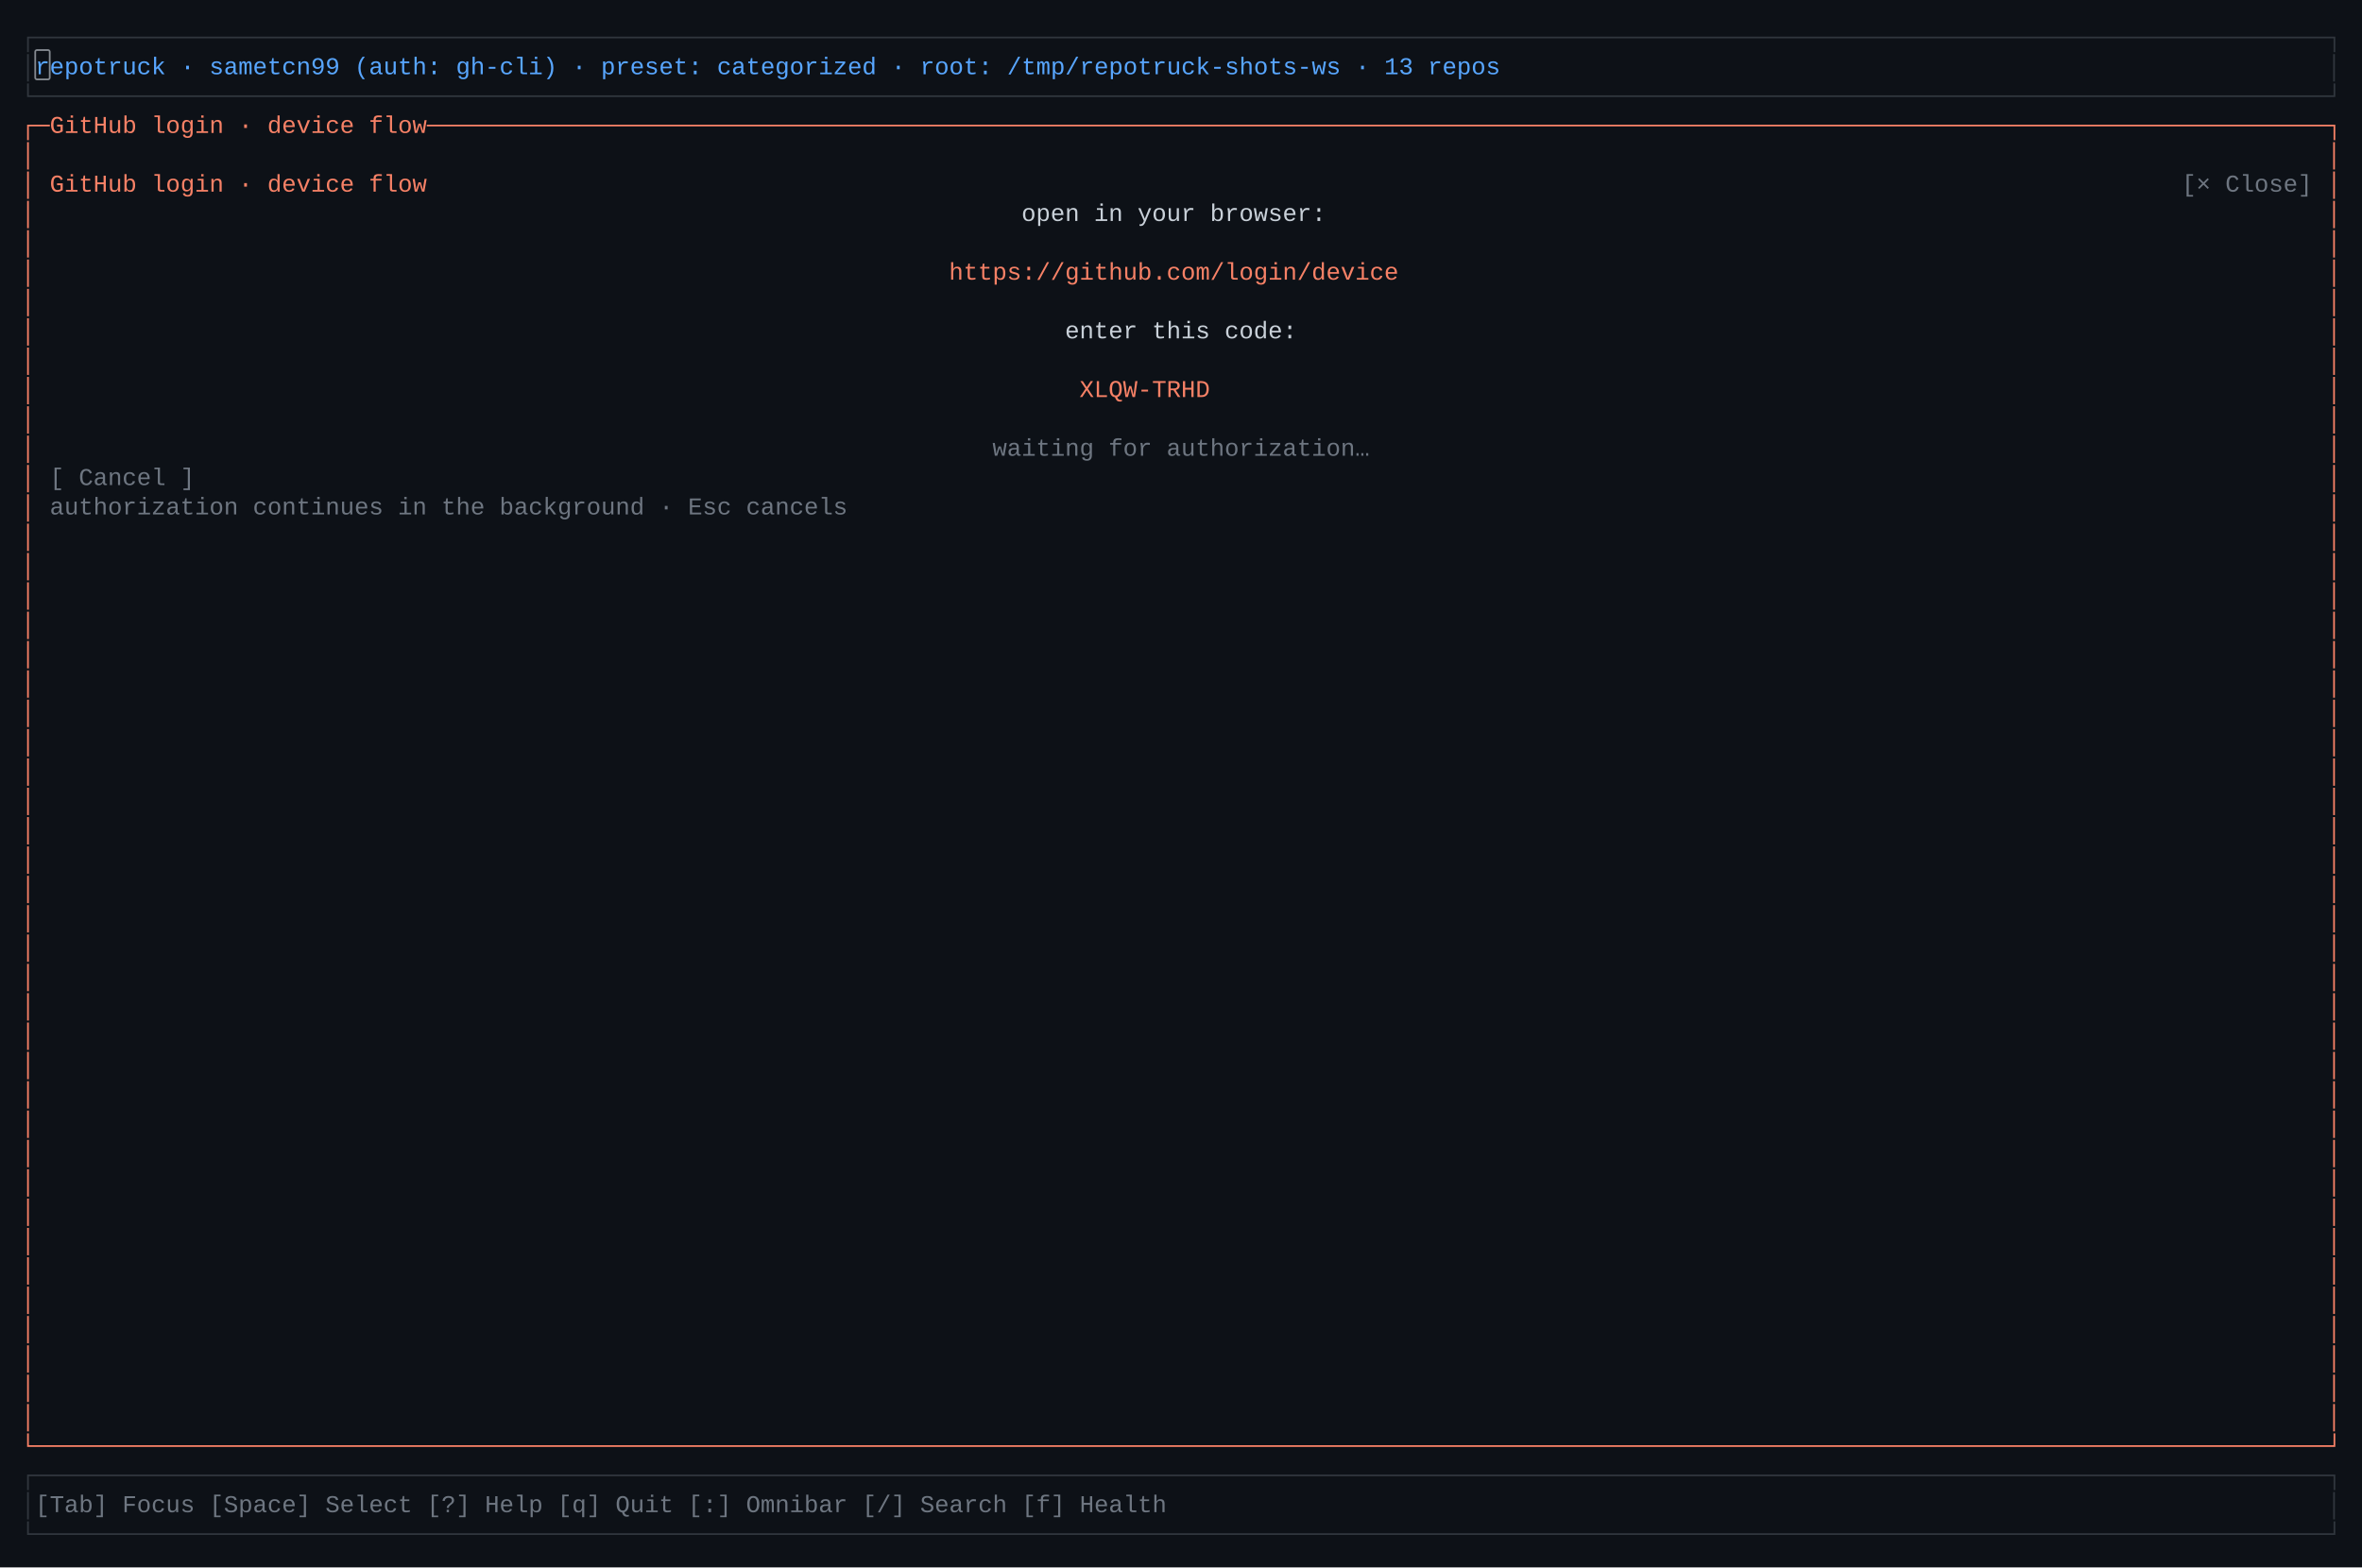
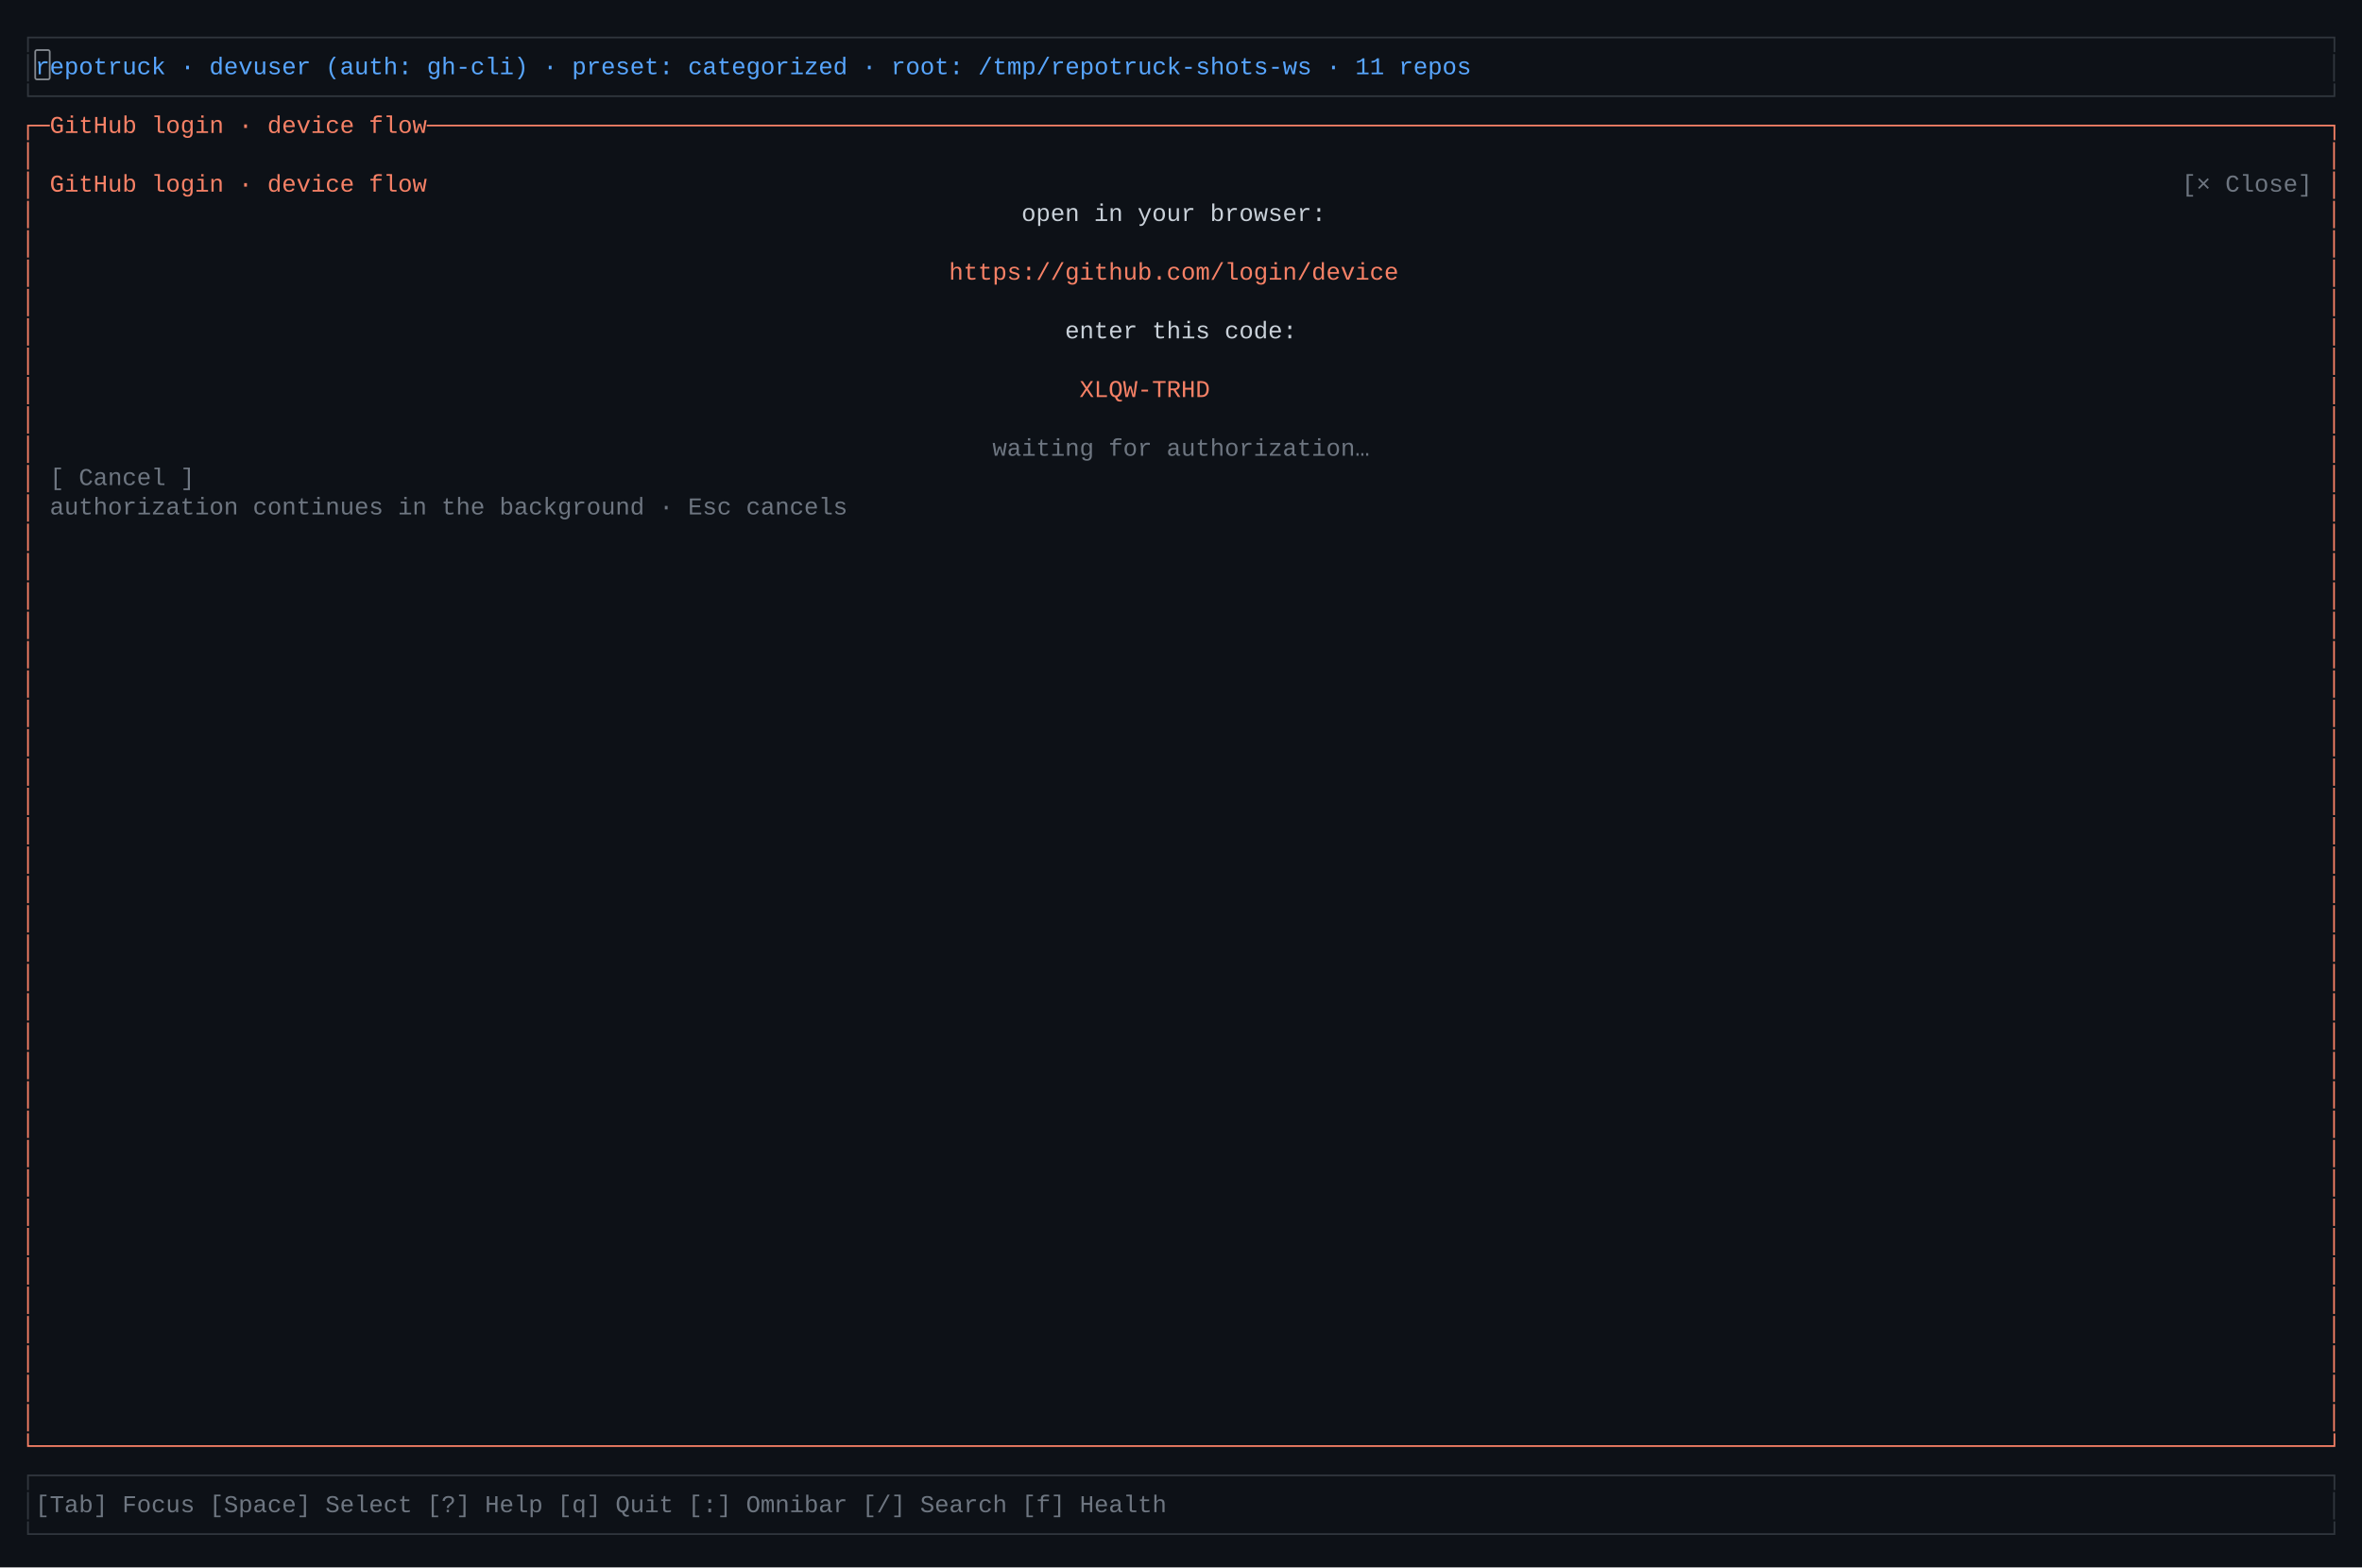
- <svg xmlns="http://www.w3.org/2000/svg" width="1368" height="908" viewBox="0 0 1368 908" role="img" aria-label="repotruck TUI — device-flow">
+ <svg xmlns="http://www.w3.org/2000/svg" width="1368" height="908" viewBox="0 0 1368 908" role="img" aria-label="primary TUI — device-flow">
  <rect width="1368" height="908" fill="#0d1117" />
  <style>text{font-family:ui-monospace,"SF Mono","Cascadia Code",Consolas,"Liberation Mono",Menlo,monospace;font-size:14px;white-space:pre}</style>
  <text x="12.0" y="26" fill="rgb(48,54,61)" textLength="1344.0" lengthAdjust="spacingAndGlyphs">┌──────────────────────────────────────────────────────────────────────────────────────────────────────────────────────────────────────────────────────────────┐</text>
  <text x="12.0" y="43" fill="rgb(48,54,61)" textLength="8.4" lengthAdjust="spacingAndGlyphs">│</text>
-   <text x="20.4" y="43" fill="rgb(88,166,255)" textLength="856.8" lengthAdjust="spacingAndGlyphs"> repotruck · sametcn99 (auth: gh-cli) · preset: categorized · root: /tmp/repotruck-shots-ws · 13 repos</text>
-   <text x="877.2" y="43" fill="rgb(255,255,255)" textLength="470.4" lengthAdjust="spacingAndGlyphs">                                                        </text>
+   <text x="20.4" y="43" fill="rgb(88,166,255)" textLength="840.0" lengthAdjust="spacingAndGlyphs"> repotruck · devuser (auth: gh-cli) · preset: categorized · root: /tmp/repotruck-shots-ws · 11 repos</text>
+   <text x="860.4" y="43" fill="rgb(255,255,255)" textLength="487.2" lengthAdjust="spacingAndGlyphs">                                                          </text>
  <text x="1347.6" y="43" fill="rgb(48,54,61)" textLength="8.4" lengthAdjust="spacingAndGlyphs">│</text>
  <text x="12.0" y="60" fill="rgb(48,54,61)" textLength="1344.0" lengthAdjust="spacingAndGlyphs">└──────────────────────────────────────────────────────────────────────────────────────────────────────────────────────────────────────────────────────────────┘</text>
  <text x="12.0" y="77" fill="rgb(247,129,102)" textLength="1344.0" lengthAdjust="spacingAndGlyphs">┌─GitHub login · device flow───────────────────────────────────────────────────────────────────────────────────────────────────────────────────────────────────┐</text>
  <text x="12.0" y="94" fill="rgb(247,129,102)" textLength="8.4" lengthAdjust="spacingAndGlyphs">│</text>
  <text x="20.4" y="94" fill="rgb(255,255,255)" textLength="1327.2" lengthAdjust="spacingAndGlyphs">                                                                                                                                                              </text>
  <text x="1347.6" y="94" fill="rgb(247,129,102)" textLength="8.4" lengthAdjust="spacingAndGlyphs">│</text>
  <text x="12.0" y="111" fill="rgb(247,129,102)" textLength="8.4" lengthAdjust="spacingAndGlyphs">│</text>
  <text x="20.4" y="111" fill="rgb(255,255,255)" textLength="8.4" lengthAdjust="spacingAndGlyphs"> </text>
  <text x="28.8" y="111" fill="rgb(247,129,102)" textLength="218.4" lengthAdjust="spacingAndGlyphs">GitHub login · device flow</text>
  <text x="247.2" y="111" fill="rgb(255,255,255)" textLength="1016.4" lengthAdjust="spacingAndGlyphs">                                                                                                                         </text>
  <text x="1263.6" y="111" fill="rgb(110,118,129)" textLength="75.6" lengthAdjust="spacingAndGlyphs">[× Close]</text>
  <text x="1339.2" y="111" fill="rgb(255,255,255)" textLength="8.4" lengthAdjust="spacingAndGlyphs"> </text>
  <text x="1347.6" y="111" fill="rgb(247,129,102)" textLength="8.4" lengthAdjust="spacingAndGlyphs">│</text>
  <text x="12.0" y="128" fill="rgb(247,129,102)" textLength="8.4" lengthAdjust="spacingAndGlyphs">│</text>
  <text x="20.4" y="128" fill="rgb(255,255,255)" textLength="571.2" lengthAdjust="spacingAndGlyphs">                                                                    </text>
  <text x="591.6" y="128" fill="rgb(201,209,217)" textLength="176.4" lengthAdjust="spacingAndGlyphs">open in your browser:</text>
  <text x="768.0" y="128" fill="rgb(255,255,255)" textLength="579.6" lengthAdjust="spacingAndGlyphs">                                                                     </text>
  <text x="1347.6" y="128" fill="rgb(247,129,102)" textLength="8.4" lengthAdjust="spacingAndGlyphs">│</text>
  <text x="12.0" y="145" fill="rgb(247,129,102)" textLength="8.4" lengthAdjust="spacingAndGlyphs">│</text>
  <text x="20.4" y="145" fill="rgb(255,255,255)" textLength="1327.2" lengthAdjust="spacingAndGlyphs">                                                                                                                                                              </text>
  <text x="1347.6" y="145" fill="rgb(247,129,102)" textLength="8.4" lengthAdjust="spacingAndGlyphs">│</text>
  <text x="12.0" y="162" fill="rgb(247,129,102)" textLength="8.4" lengthAdjust="spacingAndGlyphs">│</text>
  <text x="20.4" y="162" fill="rgb(255,255,255)" textLength="529.2" lengthAdjust="spacingAndGlyphs">                                                               </text>
  <text x="549.6" y="162" fill="rgb(247,129,102)" textLength="260.4" lengthAdjust="spacingAndGlyphs">https://github.com/login/device</text>
  <text x="810.0" y="162" fill="rgb(255,255,255)" textLength="537.6" lengthAdjust="spacingAndGlyphs">                                                                </text>
  <text x="1347.6" y="162" fill="rgb(247,129,102)" textLength="8.4" lengthAdjust="spacingAndGlyphs">│</text>
  <text x="12.0" y="179" fill="rgb(247,129,102)" textLength="8.4" lengthAdjust="spacingAndGlyphs">│</text>
  <text x="20.4" y="179" fill="rgb(255,255,255)" textLength="1327.2" lengthAdjust="spacingAndGlyphs">                                                                                                                                                              </text>
  <text x="1347.6" y="179" fill="rgb(247,129,102)" textLength="8.4" lengthAdjust="spacingAndGlyphs">│</text>
  <text x="12.0" y="196" fill="rgb(247,129,102)" textLength="8.4" lengthAdjust="spacingAndGlyphs">│</text>
  <text x="20.4" y="196" fill="rgb(255,255,255)" textLength="596.4" lengthAdjust="spacingAndGlyphs">                                                                       </text>
  <text x="616.8" y="196" fill="rgb(201,209,217)" textLength="134.4" lengthAdjust="spacingAndGlyphs">enter this code:</text>
  <text x="751.2" y="196" fill="rgb(255,255,255)" textLength="596.4" lengthAdjust="spacingAndGlyphs">                                                                       </text>
  <text x="1347.6" y="196" fill="rgb(247,129,102)" textLength="8.4" lengthAdjust="spacingAndGlyphs">│</text>
  <text x="12.0" y="213" fill="rgb(247,129,102)" textLength="8.4" lengthAdjust="spacingAndGlyphs">│</text>
  <text x="20.4" y="213" fill="rgb(255,255,255)" textLength="1327.2" lengthAdjust="spacingAndGlyphs">                                                                                                                                                              </text>
  <text x="1347.6" y="213" fill="rgb(247,129,102)" textLength="8.4" lengthAdjust="spacingAndGlyphs">│</text>
  <text x="12.0" y="230" fill="rgb(247,129,102)" textLength="8.4" lengthAdjust="spacingAndGlyphs">│</text>
  <text x="20.4" y="230" fill="rgb(255,255,255)" textLength="604.8" lengthAdjust="spacingAndGlyphs">                                                                        </text>
  <text x="625.2" y="230" fill="rgb(247,129,102)" textLength="109.2" lengthAdjust="spacingAndGlyphs">  XLQW-TRHD  </text>
  <text x="734.4" y="230" fill="rgb(255,255,255)" textLength="613.2" lengthAdjust="spacingAndGlyphs">                                                                         </text>
  <text x="1347.6" y="230" fill="rgb(247,129,102)" textLength="8.4" lengthAdjust="spacingAndGlyphs">│</text>
  <text x="12.0" y="247" fill="rgb(247,129,102)" textLength="8.4" lengthAdjust="spacingAndGlyphs">│</text>
  <text x="20.4" y="247" fill="rgb(255,255,255)" textLength="1327.2" lengthAdjust="spacingAndGlyphs">                                                                                                                                                              </text>
  <text x="1347.6" y="247" fill="rgb(247,129,102)" textLength="8.4" lengthAdjust="spacingAndGlyphs">│</text>
  <text x="12.0" y="264" fill="rgb(247,129,102)" textLength="8.4" lengthAdjust="spacingAndGlyphs">│</text>
  <text x="20.4" y="264" fill="rgb(255,255,255)" textLength="554.4" lengthAdjust="spacingAndGlyphs">                                                                  </text>
  <text x="574.8" y="264" fill="rgb(110,118,129)" textLength="218.4" lengthAdjust="spacingAndGlyphs">waiting for authorization…</text>
  <text x="793.2" y="264" fill="rgb(255,255,255)" textLength="554.4" lengthAdjust="spacingAndGlyphs">                                                                  </text>
  <text x="1347.6" y="264" fill="rgb(247,129,102)" textLength="8.4" lengthAdjust="spacingAndGlyphs">│</text>
  <text x="12.0" y="281" fill="rgb(247,129,102)" textLength="8.4" lengthAdjust="spacingAndGlyphs">│</text>
  <text x="20.4" y="281" fill="rgb(255,255,255)" textLength="8.4" lengthAdjust="spacingAndGlyphs"> </text>
  <text x="28.8" y="281" fill="rgb(110,118,129)" textLength="84.0" lengthAdjust="spacingAndGlyphs">[ Cancel ]</text>
  <text x="112.8" y="281" fill="rgb(255,255,255)" textLength="1234.8" lengthAdjust="spacingAndGlyphs">                                                                                                                                                   </text>
  <text x="1347.6" y="281" fill="rgb(247,129,102)" textLength="8.4" lengthAdjust="spacingAndGlyphs">│</text>
  <text x="12.0" y="298" fill="rgb(247,129,102)" textLength="8.4" lengthAdjust="spacingAndGlyphs">│</text>
  <text x="20.4" y="298" fill="rgb(255,255,255)" textLength="8.4" lengthAdjust="spacingAndGlyphs"> </text>
  <text x="28.8" y="298" fill="rgb(110,118,129)" textLength="462.0" lengthAdjust="spacingAndGlyphs">authorization continues in the background · Esc cancels</text>
  <text x="490.8" y="298" fill="rgb(255,255,255)" textLength="856.8" lengthAdjust="spacingAndGlyphs">                                                                                                      </text>
  <text x="1347.6" y="298" fill="rgb(247,129,102)" textLength="8.4" lengthAdjust="spacingAndGlyphs">│</text>
  <text x="12.0" y="315" fill="rgb(247,129,102)" textLength="8.4" lengthAdjust="spacingAndGlyphs">│</text>
  <text x="20.4" y="315" fill="rgb(255,255,255)" textLength="1327.2" lengthAdjust="spacingAndGlyphs">                                                                                                                                                              </text>
  <text x="1347.6" y="315" fill="rgb(247,129,102)" textLength="8.4" lengthAdjust="spacingAndGlyphs">│</text>
  <text x="12.0" y="332" fill="rgb(247,129,102)" textLength="8.4" lengthAdjust="spacingAndGlyphs">│</text>
  <text x="20.4" y="332" fill="rgb(255,255,255)" textLength="1327.2" lengthAdjust="spacingAndGlyphs">                                                                                                                                                              </text>
  <text x="1347.6" y="332" fill="rgb(247,129,102)" textLength="8.4" lengthAdjust="spacingAndGlyphs">│</text>
  <text x="12.0" y="349" fill="rgb(247,129,102)" textLength="8.4" lengthAdjust="spacingAndGlyphs">│</text>
  <text x="20.4" y="349" fill="rgb(255,255,255)" textLength="1327.2" lengthAdjust="spacingAndGlyphs">                                                                                                                                                              </text>
  <text x="1347.6" y="349" fill="rgb(247,129,102)" textLength="8.4" lengthAdjust="spacingAndGlyphs">│</text>
  <text x="12.0" y="366" fill="rgb(247,129,102)" textLength="8.4" lengthAdjust="spacingAndGlyphs">│</text>
  <text x="20.4" y="366" fill="rgb(255,255,255)" textLength="1327.2" lengthAdjust="spacingAndGlyphs">                                                                                                                                                              </text>
  <text x="1347.6" y="366" fill="rgb(247,129,102)" textLength="8.4" lengthAdjust="spacingAndGlyphs">│</text>
  <text x="12.0" y="383" fill="rgb(247,129,102)" textLength="8.4" lengthAdjust="spacingAndGlyphs">│</text>
  <text x="20.4" y="383" fill="rgb(255,255,255)" textLength="1327.2" lengthAdjust="spacingAndGlyphs">                                                                                                                                                              </text>
  <text x="1347.6" y="383" fill="rgb(247,129,102)" textLength="8.4" lengthAdjust="spacingAndGlyphs">│</text>
  <text x="12.0" y="400" fill="rgb(247,129,102)" textLength="8.4" lengthAdjust="spacingAndGlyphs">│</text>
  <text x="20.4" y="400" fill="rgb(255,255,255)" textLength="1327.2" lengthAdjust="spacingAndGlyphs">                                                                                                                                                              </text>
  <text x="1347.6" y="400" fill="rgb(247,129,102)" textLength="8.4" lengthAdjust="spacingAndGlyphs">│</text>
  <text x="12.0" y="417" fill="rgb(247,129,102)" textLength="8.4" lengthAdjust="spacingAndGlyphs">│</text>
  <text x="20.4" y="417" fill="rgb(255,255,255)" textLength="1327.2" lengthAdjust="spacingAndGlyphs">                                                                                                                                                              </text>
  <text x="1347.6" y="417" fill="rgb(247,129,102)" textLength="8.4" lengthAdjust="spacingAndGlyphs">│</text>
  <text x="12.0" y="434" fill="rgb(247,129,102)" textLength="8.4" lengthAdjust="spacingAndGlyphs">│</text>
  <text x="20.4" y="434" fill="rgb(255,255,255)" textLength="1327.2" lengthAdjust="spacingAndGlyphs">                                                                                                                                                              </text>
  <text x="1347.6" y="434" fill="rgb(247,129,102)" textLength="8.4" lengthAdjust="spacingAndGlyphs">│</text>
  <text x="12.0" y="451" fill="rgb(247,129,102)" textLength="8.4" lengthAdjust="spacingAndGlyphs">│</text>
  <text x="20.4" y="451" fill="rgb(255,255,255)" textLength="1327.2" lengthAdjust="spacingAndGlyphs">                                                                                                                                                              </text>
  <text x="1347.6" y="451" fill="rgb(247,129,102)" textLength="8.4" lengthAdjust="spacingAndGlyphs">│</text>
  <text x="12.0" y="468" fill="rgb(247,129,102)" textLength="8.4" lengthAdjust="spacingAndGlyphs">│</text>
  <text x="20.4" y="468" fill="rgb(255,255,255)" textLength="1327.2" lengthAdjust="spacingAndGlyphs">                                                                                                                                                              </text>
  <text x="1347.6" y="468" fill="rgb(247,129,102)" textLength="8.4" lengthAdjust="spacingAndGlyphs">│</text>
  <text x="12.0" y="485" fill="rgb(247,129,102)" textLength="8.4" lengthAdjust="spacingAndGlyphs">│</text>
  <text x="20.4" y="485" fill="rgb(255,255,255)" textLength="1327.2" lengthAdjust="spacingAndGlyphs">                                                                                                                                                              </text>
  <text x="1347.6" y="485" fill="rgb(247,129,102)" textLength="8.4" lengthAdjust="spacingAndGlyphs">│</text>
  <text x="12.0" y="502" fill="rgb(247,129,102)" textLength="8.4" lengthAdjust="spacingAndGlyphs">│</text>
  <text x="20.4" y="502" fill="rgb(255,255,255)" textLength="1327.2" lengthAdjust="spacingAndGlyphs">                                                                                                                                                              </text>
  <text x="1347.6" y="502" fill="rgb(247,129,102)" textLength="8.4" lengthAdjust="spacingAndGlyphs">│</text>
  <text x="12.0" y="519" fill="rgb(247,129,102)" textLength="8.4" lengthAdjust="spacingAndGlyphs">│</text>
  <text x="20.4" y="519" fill="rgb(255,255,255)" textLength="1327.2" lengthAdjust="spacingAndGlyphs">                                                                                                                                                              </text>
  <text x="1347.6" y="519" fill="rgb(247,129,102)" textLength="8.4" lengthAdjust="spacingAndGlyphs">│</text>
  <text x="12.0" y="536" fill="rgb(247,129,102)" textLength="8.4" lengthAdjust="spacingAndGlyphs">│</text>
  <text x="20.4" y="536" fill="rgb(255,255,255)" textLength="1327.2" lengthAdjust="spacingAndGlyphs">                                                                                                                                                              </text>
  <text x="1347.6" y="536" fill="rgb(247,129,102)" textLength="8.4" lengthAdjust="spacingAndGlyphs">│</text>
  <text x="12.0" y="553" fill="rgb(247,129,102)" textLength="8.4" lengthAdjust="spacingAndGlyphs">│</text>
  <text x="20.4" y="553" fill="rgb(255,255,255)" textLength="1327.2" lengthAdjust="spacingAndGlyphs">                                                                                                                                                              </text>
  <text x="1347.6" y="553" fill="rgb(247,129,102)" textLength="8.4" lengthAdjust="spacingAndGlyphs">│</text>
  <text x="12.0" y="570" fill="rgb(247,129,102)" textLength="8.4" lengthAdjust="spacingAndGlyphs">│</text>
  <text x="20.4" y="570" fill="rgb(255,255,255)" textLength="1327.2" lengthAdjust="spacingAndGlyphs">                                                                                                                                                              </text>
  <text x="1347.6" y="570" fill="rgb(247,129,102)" textLength="8.4" lengthAdjust="spacingAndGlyphs">│</text>
  <text x="12.0" y="587" fill="rgb(247,129,102)" textLength="8.4" lengthAdjust="spacingAndGlyphs">│</text>
  <text x="20.4" y="587" fill="rgb(255,255,255)" textLength="1327.2" lengthAdjust="spacingAndGlyphs">                                                                                                                                                              </text>
  <text x="1347.6" y="587" fill="rgb(247,129,102)" textLength="8.4" lengthAdjust="spacingAndGlyphs">│</text>
  <text x="12.0" y="604" fill="rgb(247,129,102)" textLength="8.4" lengthAdjust="spacingAndGlyphs">│</text>
  <text x="20.4" y="604" fill="rgb(255,255,255)" textLength="1327.2" lengthAdjust="spacingAndGlyphs">                                                                                                                                                              </text>
  <text x="1347.6" y="604" fill="rgb(247,129,102)" textLength="8.4" lengthAdjust="spacingAndGlyphs">│</text>
  <text x="12.0" y="621" fill="rgb(247,129,102)" textLength="8.4" lengthAdjust="spacingAndGlyphs">│</text>
  <text x="20.4" y="621" fill="rgb(255,255,255)" textLength="1327.2" lengthAdjust="spacingAndGlyphs">                                                                                                                                                              </text>
  <text x="1347.6" y="621" fill="rgb(247,129,102)" textLength="8.4" lengthAdjust="spacingAndGlyphs">│</text>
  <text x="12.0" y="638" fill="rgb(247,129,102)" textLength="8.4" lengthAdjust="spacingAndGlyphs">│</text>
  <text x="20.4" y="638" fill="rgb(255,255,255)" textLength="1327.2" lengthAdjust="spacingAndGlyphs">                                                                                                                                                              </text>
  <text x="1347.6" y="638" fill="rgb(247,129,102)" textLength="8.4" lengthAdjust="spacingAndGlyphs">│</text>
  <text x="12.0" y="655" fill="rgb(247,129,102)" textLength="8.4" lengthAdjust="spacingAndGlyphs">│</text>
  <text x="20.4" y="655" fill="rgb(255,255,255)" textLength="1327.2" lengthAdjust="spacingAndGlyphs">                                                                                                                                                              </text>
  <text x="1347.6" y="655" fill="rgb(247,129,102)" textLength="8.4" lengthAdjust="spacingAndGlyphs">│</text>
  <text x="12.0" y="672" fill="rgb(247,129,102)" textLength="8.4" lengthAdjust="spacingAndGlyphs">│</text>
  <text x="20.4" y="672" fill="rgb(255,255,255)" textLength="1327.2" lengthAdjust="spacingAndGlyphs">                                                                                                                                                              </text>
  <text x="1347.6" y="672" fill="rgb(247,129,102)" textLength="8.4" lengthAdjust="spacingAndGlyphs">│</text>
  <text x="12.0" y="689" fill="rgb(247,129,102)" textLength="8.4" lengthAdjust="spacingAndGlyphs">│</text>
  <text x="20.4" y="689" fill="rgb(255,255,255)" textLength="1327.2" lengthAdjust="spacingAndGlyphs">                                                                                                                                                              </text>
  <text x="1347.6" y="689" fill="rgb(247,129,102)" textLength="8.4" lengthAdjust="spacingAndGlyphs">│</text>
  <text x="12.0" y="706" fill="rgb(247,129,102)" textLength="8.4" lengthAdjust="spacingAndGlyphs">│</text>
  <text x="20.4" y="706" fill="rgb(255,255,255)" textLength="1327.2" lengthAdjust="spacingAndGlyphs">                                                                                                                                                              </text>
  <text x="1347.6" y="706" fill="rgb(247,129,102)" textLength="8.4" lengthAdjust="spacingAndGlyphs">│</text>
  <text x="12.0" y="723" fill="rgb(247,129,102)" textLength="8.4" lengthAdjust="spacingAndGlyphs">│</text>
  <text x="20.4" y="723" fill="rgb(255,255,255)" textLength="1327.2" lengthAdjust="spacingAndGlyphs">                                                                                                                                                              </text>
  <text x="1347.6" y="723" fill="rgb(247,129,102)" textLength="8.4" lengthAdjust="spacingAndGlyphs">│</text>
  <text x="12.0" y="740" fill="rgb(247,129,102)" textLength="8.4" lengthAdjust="spacingAndGlyphs">│</text>
  <text x="20.4" y="740" fill="rgb(255,255,255)" textLength="1327.2" lengthAdjust="spacingAndGlyphs">                                                                                                                                                              </text>
  <text x="1347.6" y="740" fill="rgb(247,129,102)" textLength="8.4" lengthAdjust="spacingAndGlyphs">│</text>
  <text x="12.0" y="757" fill="rgb(247,129,102)" textLength="8.4" lengthAdjust="spacingAndGlyphs">│</text>
  <text x="20.4" y="757" fill="rgb(255,255,255)" textLength="1327.2" lengthAdjust="spacingAndGlyphs">                                                                                                                                                              </text>
  <text x="1347.6" y="757" fill="rgb(247,129,102)" textLength="8.4" lengthAdjust="spacingAndGlyphs">│</text>
  <text x="12.0" y="774" fill="rgb(247,129,102)" textLength="8.4" lengthAdjust="spacingAndGlyphs">│</text>
  <text x="20.4" y="774" fill="rgb(255,255,255)" textLength="1327.2" lengthAdjust="spacingAndGlyphs">                                                                                                                                                              </text>
  <text x="1347.6" y="774" fill="rgb(247,129,102)" textLength="8.4" lengthAdjust="spacingAndGlyphs">│</text>
  <text x="12.0" y="791" fill="rgb(247,129,102)" textLength="8.4" lengthAdjust="spacingAndGlyphs">│</text>
  <text x="20.4" y="791" fill="rgb(255,255,255)" textLength="1327.2" lengthAdjust="spacingAndGlyphs">                                                                                                                                                              </text>
  <text x="1347.6" y="791" fill="rgb(247,129,102)" textLength="8.4" lengthAdjust="spacingAndGlyphs">│</text>
  <text x="12.0" y="808" fill="rgb(247,129,102)" textLength="8.4" lengthAdjust="spacingAndGlyphs">│</text>
  <text x="20.4" y="808" fill="rgb(255,255,255)" textLength="1327.2" lengthAdjust="spacingAndGlyphs">                                                                                                                                                              </text>
  <text x="1347.6" y="808" fill="rgb(247,129,102)" textLength="8.4" lengthAdjust="spacingAndGlyphs">│</text>
  <text x="12.0" y="825" fill="rgb(247,129,102)" textLength="8.4" lengthAdjust="spacingAndGlyphs">│</text>
  <text x="20.4" y="825" fill="rgb(255,255,255)" textLength="1327.2" lengthAdjust="spacingAndGlyphs">                                                                                                                                                              </text>
  <text x="1347.6" y="825" fill="rgb(247,129,102)" textLength="8.4" lengthAdjust="spacingAndGlyphs">│</text>
  <text x="12.0" y="842" fill="rgb(247,129,102)" textLength="1344.0" lengthAdjust="spacingAndGlyphs">└──────────────────────────────────────────────────────────────────────────────────────────────────────────────────────────────────────────────────────────────┘</text>
  <text x="12.0" y="859" fill="rgb(48,54,61)" textLength="1344.0" lengthAdjust="spacingAndGlyphs">┌──────────────────────────────────────────────────────────────────────────────────────────────────────────────────────────────────────────────────────────────┐</text>
  <text x="12.0" y="876" fill="rgb(48,54,61)" textLength="8.4" lengthAdjust="spacingAndGlyphs">│</text>
  <text x="20.4" y="876" fill="rgb(110,118,129)" textLength="714.0" lengthAdjust="spacingAndGlyphs"> [Tab] Focus  [Space] Select  [?] Help  [q] Quit  [:] Omnibar  [/] Search  [f] Health</text>
  <text x="734.4" y="876" fill="rgb(255,255,255)" textLength="613.2" lengthAdjust="spacingAndGlyphs">                                                                         </text>
  <text x="1347.6" y="876" fill="rgb(48,54,61)" textLength="8.4" lengthAdjust="spacingAndGlyphs">│</text>
  <text x="12.0" y="893" fill="rgb(48,54,61)" textLength="1344.0" lengthAdjust="spacingAndGlyphs">└──────────────────────────────────────────────────────────────────────────────────────────────────────────────────────────────────────────────────────────────┘</text>
  <rect x="20.4" y="29.0" width="8.4" height="17" fill="none" stroke="#e6edf3" stroke-opacity="0.55" rx="1" />
</svg>
